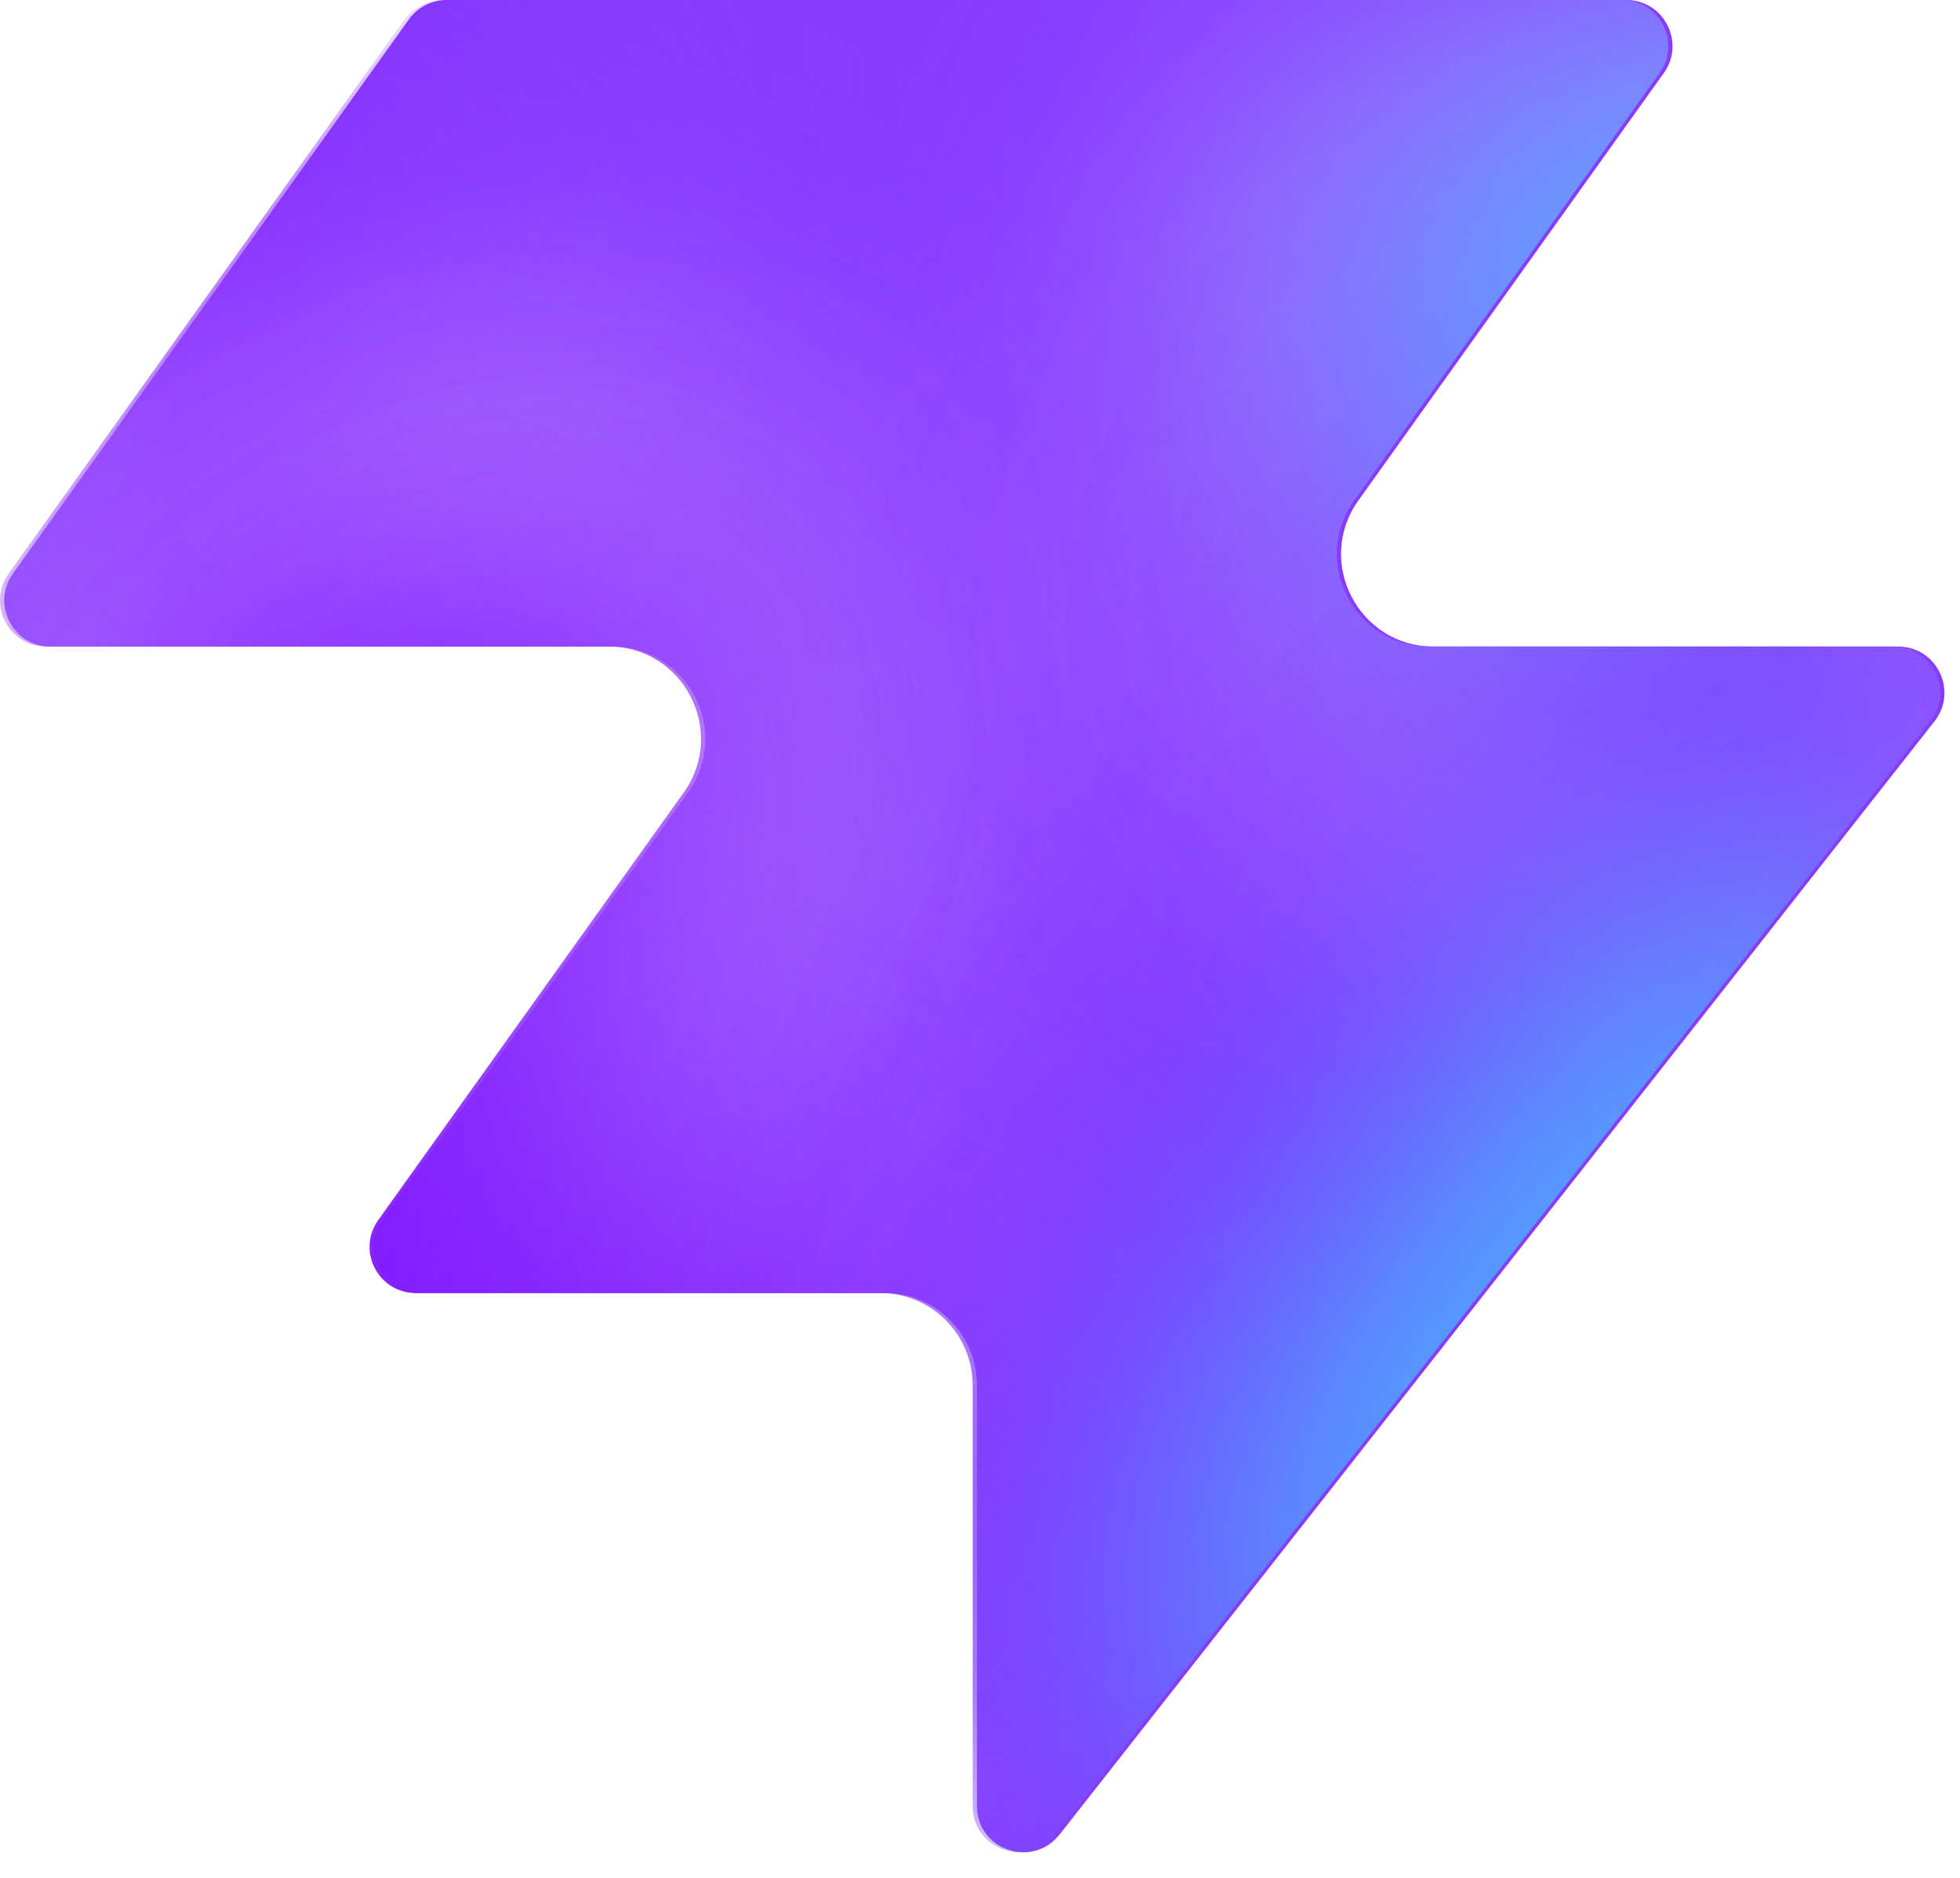
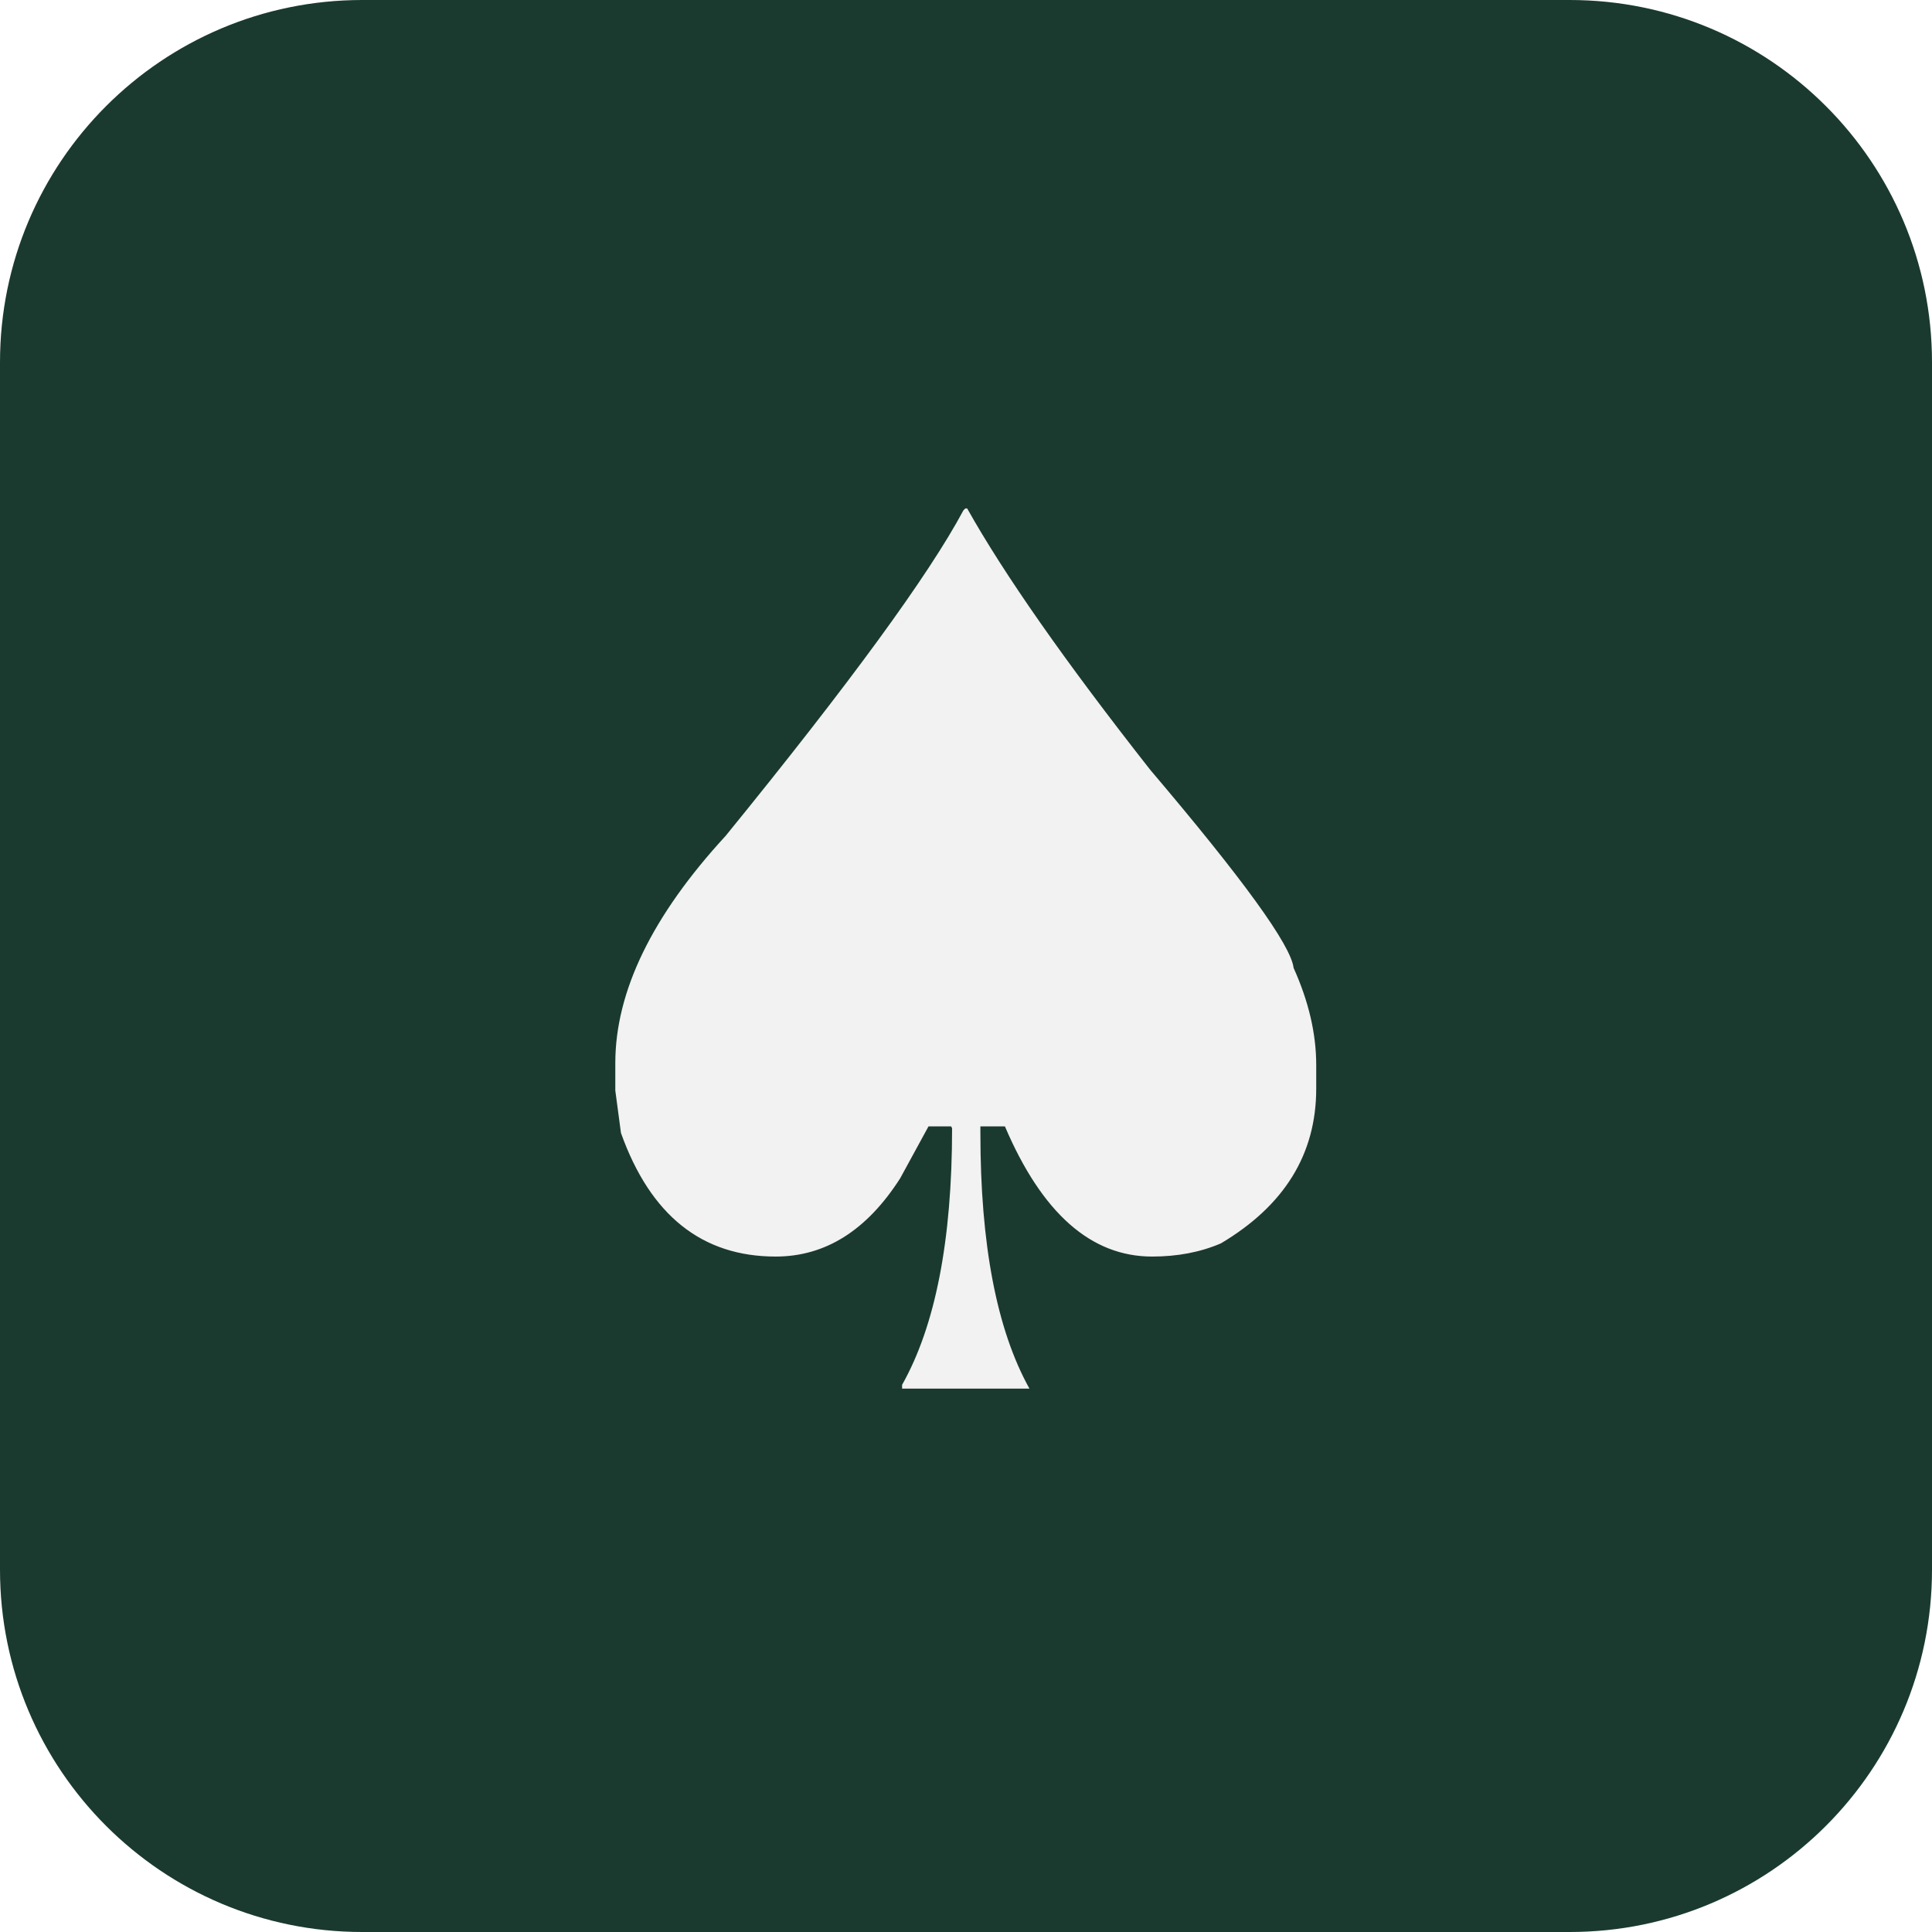
- <svg xmlns="http://www.w3.org/2000/svg" width="48" height="46" fill="none" viewBox="0 0 48 46">
-   <path fill="#863bff" d="M25.946 44.938c-.664.845-2.021.375-2.021-.698V33.937a2.26 2.26 0 0 0-2.262-2.262H10.287c-.92 0-1.456-1.04-.92-1.788l7.48-10.471c1.07-1.497 0-3.578-1.842-3.578H1.237c-.92 0-1.456-1.04-.92-1.788L10.013.474c.214-.297.556-.474.92-.474h28.894c.92 0 1.456 1.04.92 1.788l-7.48 10.471c-1.07 1.498 0 3.579 1.842 3.579h11.377c.943 0 1.473 1.088.89 1.83L25.947 44.94z" style="fill:#863bff;fill:color(display-p3 .525 .23 1);fill-opacity:1" />
-   <mask id="a" width="48" height="46" x="0" y="0" maskUnits="userSpaceOnUse" style="mask-type:alpha">
-     <path fill="#000" d="M25.842 44.938c-.664.844-2.021.375-2.021-.698V33.937a2.26 2.26 0 0 0-2.262-2.262H10.183c-.92 0-1.456-1.04-.92-1.788l7.48-10.471c1.07-1.498 0-3.579-1.842-3.579H1.133c-.92 0-1.456-1.04-.92-1.787L9.91.473c.214-.297.556-.474.92-.474h28.894c.92 0 1.456 1.04.92 1.788l-7.48 10.471c-1.07 1.498 0 3.578 1.842 3.578h11.377c.943 0 1.473 1.088.89 1.832L25.843 44.94z" style="fill:#000;fill-opacity:1" />
-   </mask>
-   <g mask="url(#a)">
-     <g filter="url(#b)">
-       <ellipse cx="5.508" cy="14.704" fill="#ede6ff" rx="5.508" ry="14.704" style="fill:#ede6ff;fill:color(display-p3 .927 .903 1);fill-opacity:1" transform="matrix(.00324 1 1 -.00324 -4.47 31.516)" />
-     </g>
-     <g filter="url(#c)">
-       <ellipse cx="10.399" cy="29.851" fill="#ede6ff" rx="10.399" ry="29.851" style="fill:#ede6ff;fill:color(display-p3 .927 .903 1);fill-opacity:1" transform="matrix(.00324 1 1 -.00324 -39.328 7.883)" />
-     </g>
-     <g filter="url(#d)">
-       <ellipse cx="5.508" cy="30.487" fill="#7e14ff" rx="5.508" ry="30.487" style="fill:#7e14ff;fill:color(display-p3 .492 .077 1);fill-opacity:1" transform="rotate(89.814 -25.913 -14.639)scale(1 -1)" />
-     </g>
-     <g filter="url(#e)">
-       <ellipse cx="5.508" cy="30.599" fill="#7e14ff" rx="5.508" ry="30.599" style="fill:#7e14ff;fill:color(display-p3 .492 .077 1);fill-opacity:1" transform="rotate(89.814 -32.644 -3.334)scale(1 -1)" />
-     </g>
-     <g filter="url(#f)">
-       <ellipse cx="5.508" cy="30.599" fill="#7e14ff" rx="5.508" ry="30.599" style="fill:#7e14ff;fill:color(display-p3 .492 .077 1);fill-opacity:1" transform="matrix(.00324 1 1 -.00324 -34.34 30.47)" />
-     </g>
-     <g filter="url(#g)">
-       <ellipse cx="14.072" cy="22.078" fill="#ede6ff" rx="14.072" ry="22.078" style="fill:#ede6ff;fill:color(display-p3 .927 .903 1);fill-opacity:1" transform="rotate(93.35 24.506 48.493)scale(-1 1)" />
-     </g>
-     <g filter="url(#h)">
-       <ellipse cx="3.47" cy="21.501" fill="#7e14ff" rx="3.47" ry="21.501" style="fill:#7e14ff;fill:color(display-p3 .492 .077 1);fill-opacity:1" transform="rotate(89.009 28.708 47.59)scale(-1 1)" />
-     </g>
-     <g filter="url(#i)">
-       <ellipse cx="3.47" cy="21.501" fill="#7e14ff" rx="3.47" ry="21.501" style="fill:#7e14ff;fill:color(display-p3 .492 .077 1);fill-opacity:1" transform="rotate(89.009 28.708 47.59)scale(-1 1)" />
-     </g>
-     <g filter="url(#j)">
-       <ellipse cx=".387" cy="8.972" fill="#7e14ff" rx="4.407" ry="29.108" style="fill:#7e14ff;fill:color(display-p3 .492 .077 1);fill-opacity:1" transform="rotate(39.51 .387 8.972)" />
-     </g>
-     <g filter="url(#k)">
-       <ellipse cx="47.523" cy="-6.092" fill="#7e14ff" rx="4.407" ry="29.108" style="fill:#7e14ff;fill:color(display-p3 .492 .077 1);fill-opacity:1" transform="rotate(37.892 47.523 -6.092)" />
-     </g>
-     <g filter="url(#l)">
-       <ellipse cx="41.412" cy="6.333" fill="#47bfff" rx="5.971" ry="9.665" style="fill:#47bfff;fill:color(display-p3 .28 .748 1);fill-opacity:1" transform="rotate(37.892 41.412 6.333)" />
-     </g>
-     <g filter="url(#m)">
-       <ellipse cx="-1.879" cy="38.332" fill="#7e14ff" rx="4.407" ry="29.108" style="fill:#7e14ff;fill:color(display-p3 .492 .077 1);fill-opacity:1" transform="rotate(37.892 -1.88 38.332)" />
-     </g>
-     <g filter="url(#n)">
-       <ellipse cx="-1.879" cy="38.332" fill="#7e14ff" rx="4.407" ry="29.108" style="fill:#7e14ff;fill:color(display-p3 .492 .077 1);fill-opacity:1" transform="rotate(37.892 -1.88 38.332)" />
-     </g>
-     <g filter="url(#o)">
-       <ellipse cx="35.651" cy="29.907" fill="#7e14ff" rx="4.407" ry="29.108" style="fill:#7e14ff;fill:color(display-p3 .492 .077 1);fill-opacity:1" transform="rotate(37.892 35.651 29.907)" />
-     </g>
-     <g filter="url(#p)">
-       <ellipse cx="38.418" cy="32.4" fill="#47bfff" rx="5.971" ry="15.297" style="fill:#47bfff;fill:color(display-p3 .28 .748 1);fill-opacity:1" transform="rotate(37.892 38.418 32.4)" />
-     </g>
-   </g>
-   <defs>
-     <filter id="b" width="60.045" height="41.654" x="-19.77" y="16.149" color-interpolation-filters="sRGB" filterUnits="userSpaceOnUse">
-       <feFlood flood-opacity="0" result="BackgroundImageFix" />
-       <feBlend in="SourceGraphic" in2="BackgroundImageFix" result="shape" />
-       <feGaussianBlur result="effect1_foregroundBlur_2002_17158" stdDeviation="7.659" />
-     </filter>
-     <filter id="c" width="90.34" height="51.437" x="-54.613" y="-7.533" color-interpolation-filters="sRGB" filterUnits="userSpaceOnUse">
-       <feFlood flood-opacity="0" result="BackgroundImageFix" />
-       <feBlend in="SourceGraphic" in2="BackgroundImageFix" result="shape" />
-       <feGaussianBlur result="effect1_foregroundBlur_2002_17158" stdDeviation="7.659" />
-     </filter>
-     <filter id="d" width="79.355" height="29.4" x="-49.64" y="2.03" color-interpolation-filters="sRGB" filterUnits="userSpaceOnUse">
-       <feFlood flood-opacity="0" result="BackgroundImageFix" />
-       <feBlend in="SourceGraphic" in2="BackgroundImageFix" result="shape" />
-       <feGaussianBlur result="effect1_foregroundBlur_2002_17158" stdDeviation="4.596" />
-     </filter>
-     <filter id="e" width="79.579" height="29.4" x="-45.045" y="20.029" color-interpolation-filters="sRGB" filterUnits="userSpaceOnUse">
-       <feFlood flood-opacity="0" result="BackgroundImageFix" />
-       <feBlend in="SourceGraphic" in2="BackgroundImageFix" result="shape" />
-       <feGaussianBlur result="effect1_foregroundBlur_2002_17158" stdDeviation="4.596" />
-     </filter>
-     <filter id="f" width="79.579" height="29.4" x="-43.513" y="21.178" color-interpolation-filters="sRGB" filterUnits="userSpaceOnUse">
-       <feFlood flood-opacity="0" result="BackgroundImageFix" />
-       <feBlend in="SourceGraphic" in2="BackgroundImageFix" result="shape" />
-       <feGaussianBlur result="effect1_foregroundBlur_2002_17158" stdDeviation="4.596" />
-     </filter>
-     <filter id="g" width="74.749" height="58.852" x="15.756" y="-17.901" color-interpolation-filters="sRGB" filterUnits="userSpaceOnUse">
-       <feFlood flood-opacity="0" result="BackgroundImageFix" />
-       <feBlend in="SourceGraphic" in2="BackgroundImageFix" result="shape" />
-       <feGaussianBlur result="effect1_foregroundBlur_2002_17158" stdDeviation="7.659" />
-     </filter>
-     <filter id="h" width="61.377" height="25.362" x="23.548" y="2.284" color-interpolation-filters="sRGB" filterUnits="userSpaceOnUse">
-       <feFlood flood-opacity="0" result="BackgroundImageFix" />
-       <feBlend in="SourceGraphic" in2="BackgroundImageFix" result="shape" />
-       <feGaussianBlur result="effect1_foregroundBlur_2002_17158" stdDeviation="4.596" />
-     </filter>
-     <filter id="i" width="61.377" height="25.362" x="23.548" y="2.284" color-interpolation-filters="sRGB" filterUnits="userSpaceOnUse">
-       <feFlood flood-opacity="0" result="BackgroundImageFix" />
-       <feBlend in="SourceGraphic" in2="BackgroundImageFix" result="shape" />
-       <feGaussianBlur result="effect1_foregroundBlur_2002_17158" stdDeviation="4.596" />
-     </filter>
-     <filter id="j" width="56.045" height="63.649" x="-27.636" y="-22.853" color-interpolation-filters="sRGB" filterUnits="userSpaceOnUse">
-       <feFlood flood-opacity="0" result="BackgroundImageFix" />
-       <feBlend in="SourceGraphic" in2="BackgroundImageFix" result="shape" />
-       <feGaussianBlur result="effect1_foregroundBlur_2002_17158" stdDeviation="4.596" />
-     </filter>
-     <filter id="k" width="54.814" height="64.646" x="20.116" y="-38.415" color-interpolation-filters="sRGB" filterUnits="userSpaceOnUse">
-       <feFlood flood-opacity="0" result="BackgroundImageFix" />
-       <feBlend in="SourceGraphic" in2="BackgroundImageFix" result="shape" />
-       <feGaussianBlur result="effect1_foregroundBlur_2002_17158" stdDeviation="4.596" />
-     </filter>
-     <filter id="l" width="33.541" height="35.313" x="24.641" y="-11.323" color-interpolation-filters="sRGB" filterUnits="userSpaceOnUse">
-       <feFlood flood-opacity="0" result="BackgroundImageFix" />
-       <feBlend in="SourceGraphic" in2="BackgroundImageFix" result="shape" />
-       <feGaussianBlur result="effect1_foregroundBlur_2002_17158" stdDeviation="4.596" />
-     </filter>
-     <filter id="m" width="54.814" height="64.646" x="-29.286" y="6.009" color-interpolation-filters="sRGB" filterUnits="userSpaceOnUse">
-       <feFlood flood-opacity="0" result="BackgroundImageFix" />
-       <feBlend in="SourceGraphic" in2="BackgroundImageFix" result="shape" />
-       <feGaussianBlur result="effect1_foregroundBlur_2002_17158" stdDeviation="4.596" />
-     </filter>
-     <filter id="n" width="54.814" height="64.646" x="-29.286" y="6.009" color-interpolation-filters="sRGB" filterUnits="userSpaceOnUse">
-       <feFlood flood-opacity="0" result="BackgroundImageFix" />
-       <feBlend in="SourceGraphic" in2="BackgroundImageFix" result="shape" />
-       <feGaussianBlur result="effect1_foregroundBlur_2002_17158" stdDeviation="4.596" />
-     </filter>
-     <filter id="o" width="54.814" height="64.646" x="8.244" y="-2.416" color-interpolation-filters="sRGB" filterUnits="userSpaceOnUse">
-       <feFlood flood-opacity="0" result="BackgroundImageFix" />
-       <feBlend in="SourceGraphic" in2="BackgroundImageFix" result="shape" />
-       <feGaussianBlur result="effect1_foregroundBlur_2002_17158" stdDeviation="4.596" />
-     </filter>
-     <filter id="p" width="39.409" height="43.623" x="18.713" y="10.588" color-interpolation-filters="sRGB" filterUnits="userSpaceOnUse">
-       <feFlood flood-opacity="0" result="BackgroundImageFix" />
-       <feBlend in="SourceGraphic" in2="BackgroundImageFix" result="shape" />
-       <feGaussianBlur result="effect1_foregroundBlur_2002_17158" stdDeviation="4.596" />
-     </filter>
-   </defs>
+ <svg xmlns="http://www.w3.org/2000/svg" viewBox="0 0 32 32">
+   <rect width="32" height="32" rx="6" fill="#1b3a2f" />
+   <text x="16" y="23" font-size="20" text-anchor="middle" fill="#f2f2f2" font-family="Georgia, serif">♠</text>
</svg>
